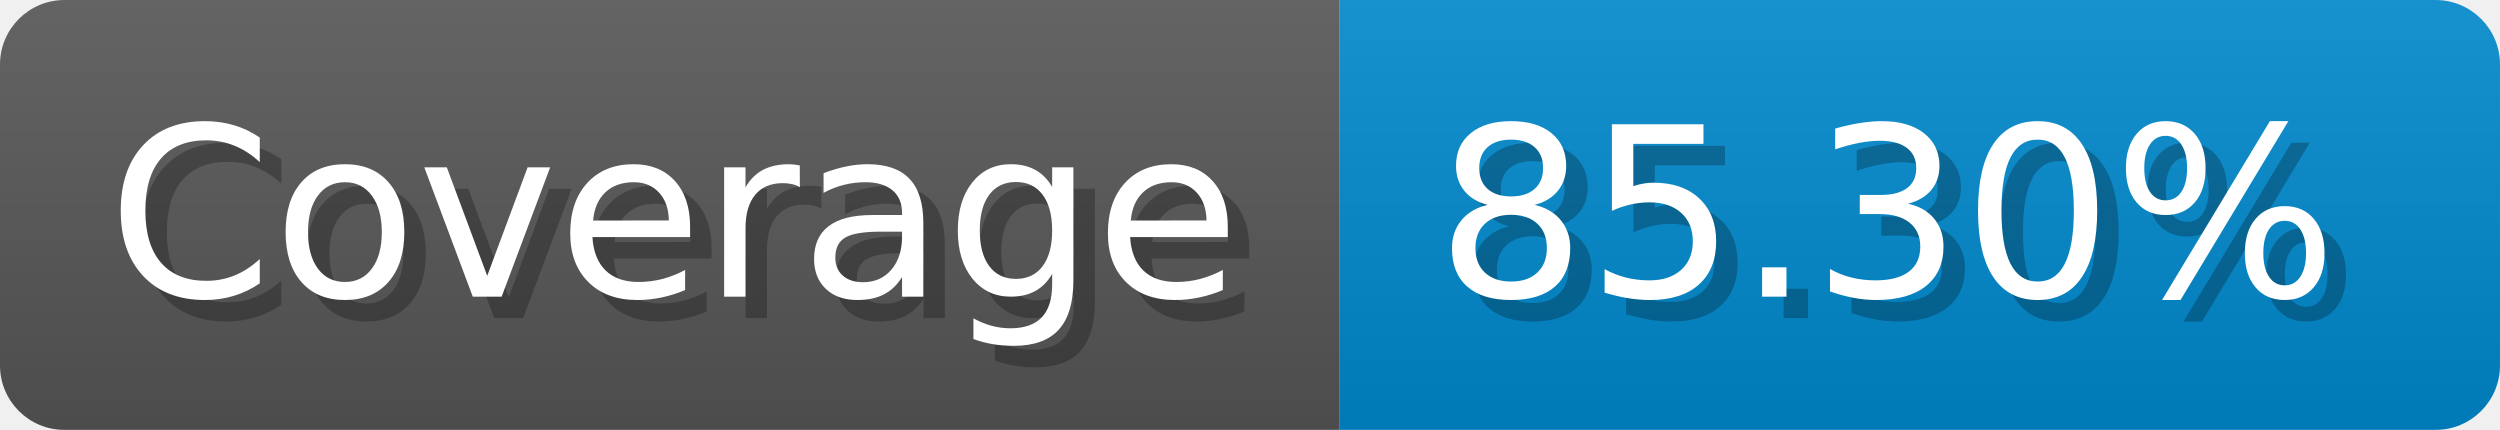
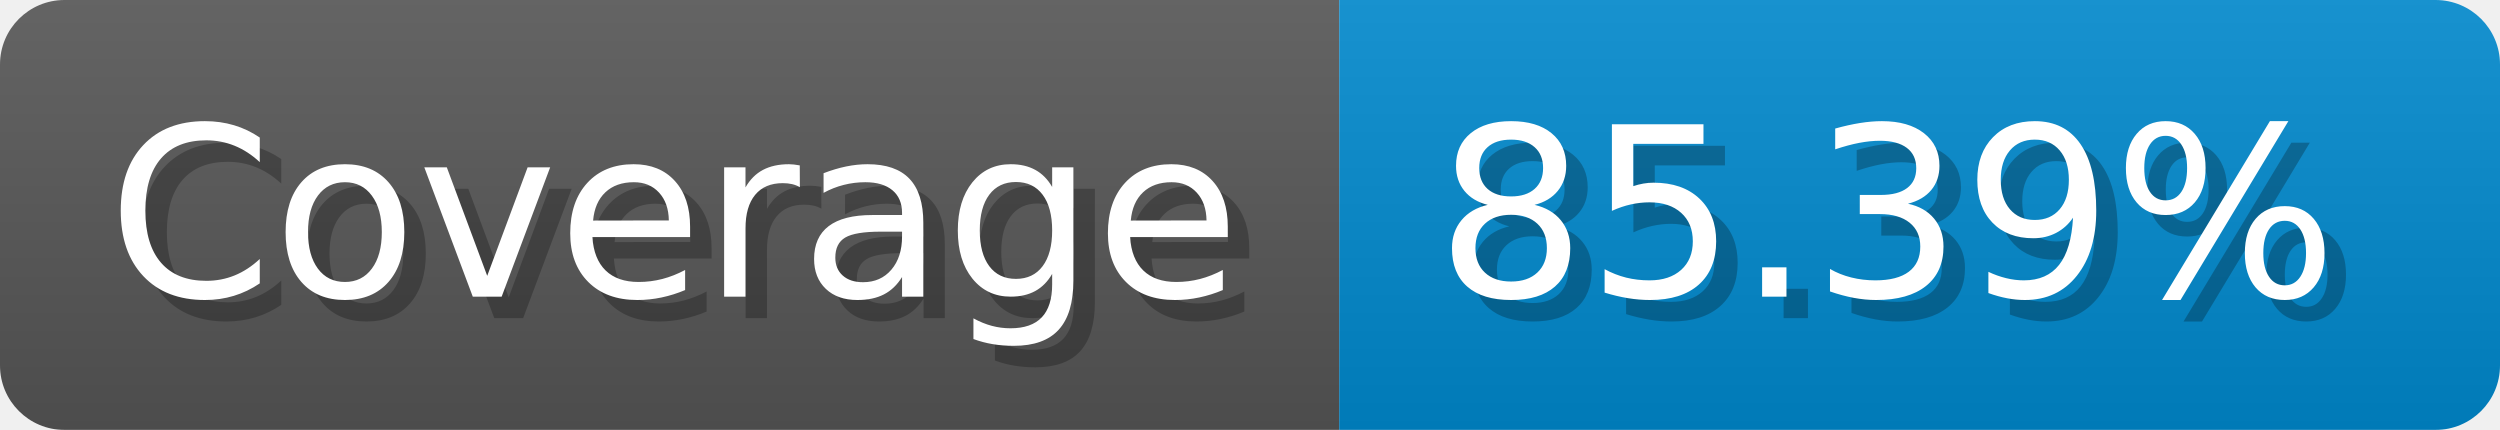
- <svg xmlns="http://www.w3.org/2000/svg" width="116.3" height="20" viewBox="0 0 1163 200" role="img" aria-label="Coverage: 85.30%">
+ <svg xmlns="http://www.w3.org/2000/svg" width="116.3" height="20" viewBox="0 0 1163 200" role="img" aria-label="Coverage: 85.39%">
  <linearGradient id="a" x2="0" y2="100%">
    <stop offset="0" stop-opacity=".1" stop-color="#EEE" />
    <stop offset="1" stop-opacity=".1" />
  </linearGradient>
  <mask id="m">
    <rect width="1163" height="200" rx="30" fill="#FFF" />
  </mask>
  <g mask="url(#m)">
    <rect width="623" height="200" fill="#555" />
    <rect width="540" height="200" fill="#08C" x="623" />
    <rect width="1163" height="200" fill="url(#a)" />
  </g>
  <g aria-hidden="true" fill="#fff" text-anchor="start" font-family="Verdana,DejaVu Sans,sans-serif" font-size="110">
    <text x="60" y="148" textLength="523" fill="#000" opacity="0.25">Coverage</text>
    <text x="50" y="138" textLength="523">Coverage</text>
-     <text x="678" y="148" textLength="440" fill="#000" opacity="0.25">85.30%</text>
-     <text x="668" y="138" textLength="440">85.30%</text>
+     <text x="678" y="148" textLength="440" fill="#000" opacity="0.25">85.39%</text>
+     <text x="668" y="138" textLength="440">85.39%</text>
  </g>
</svg>
